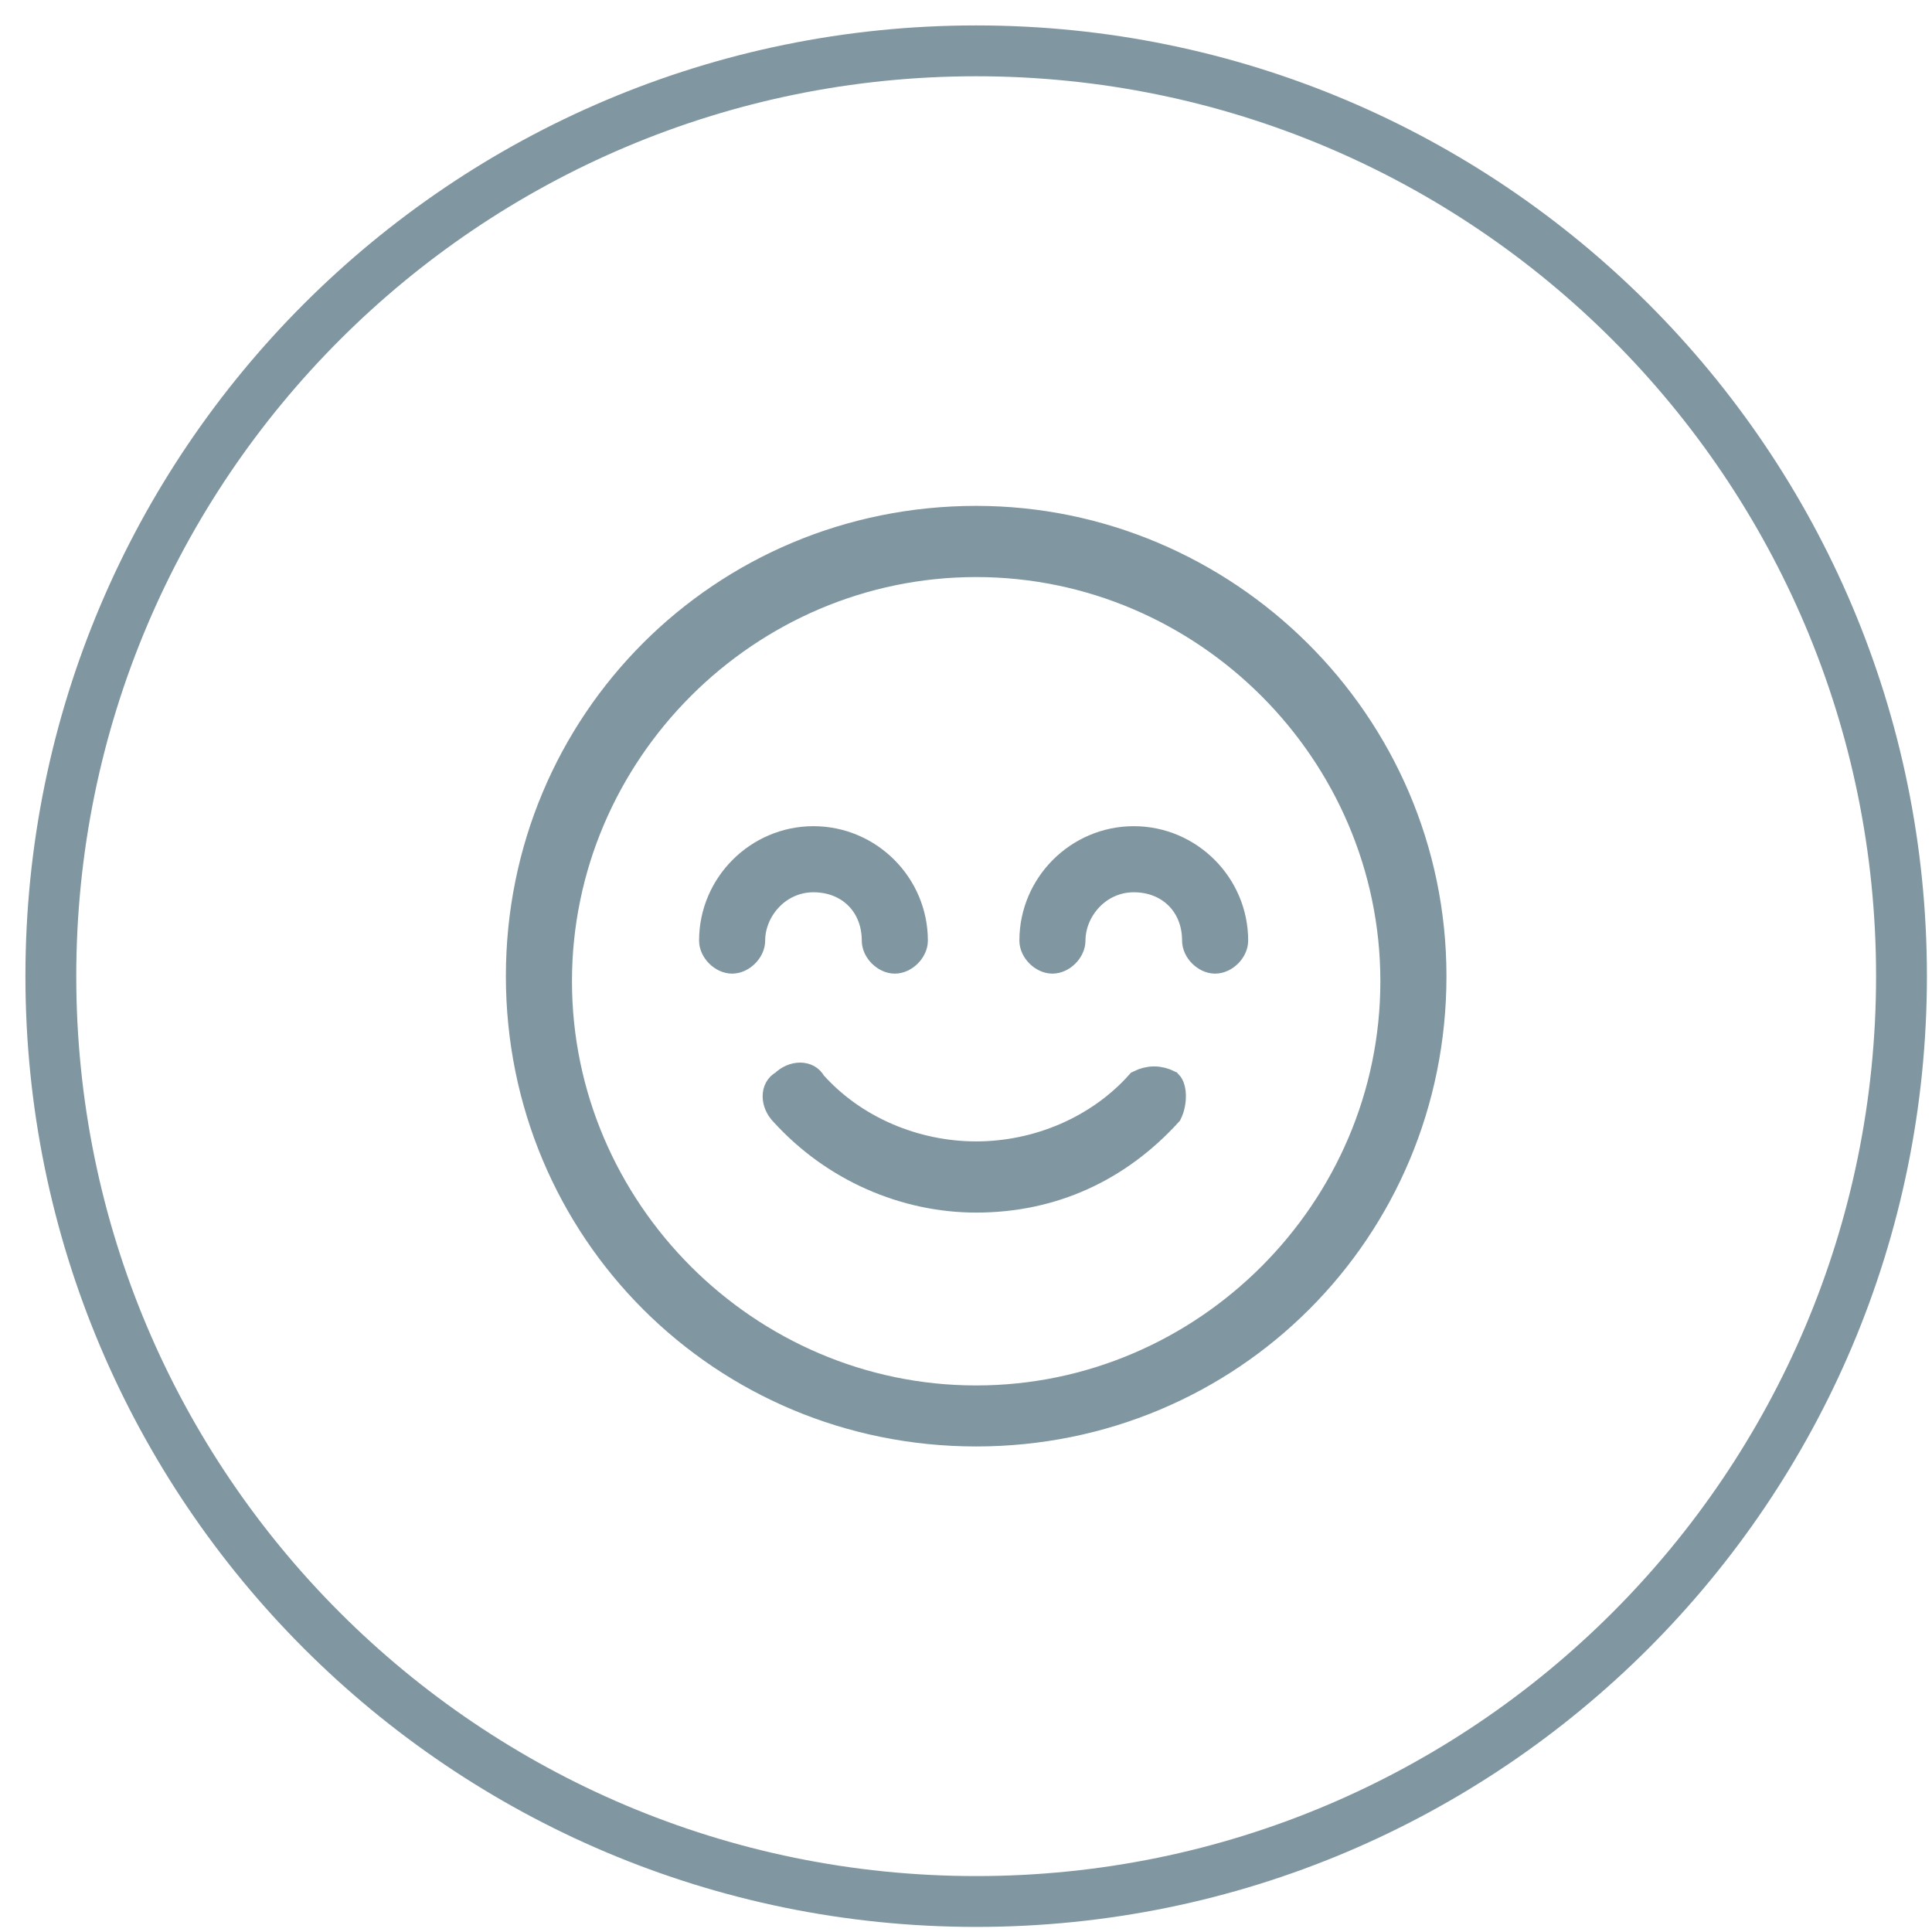
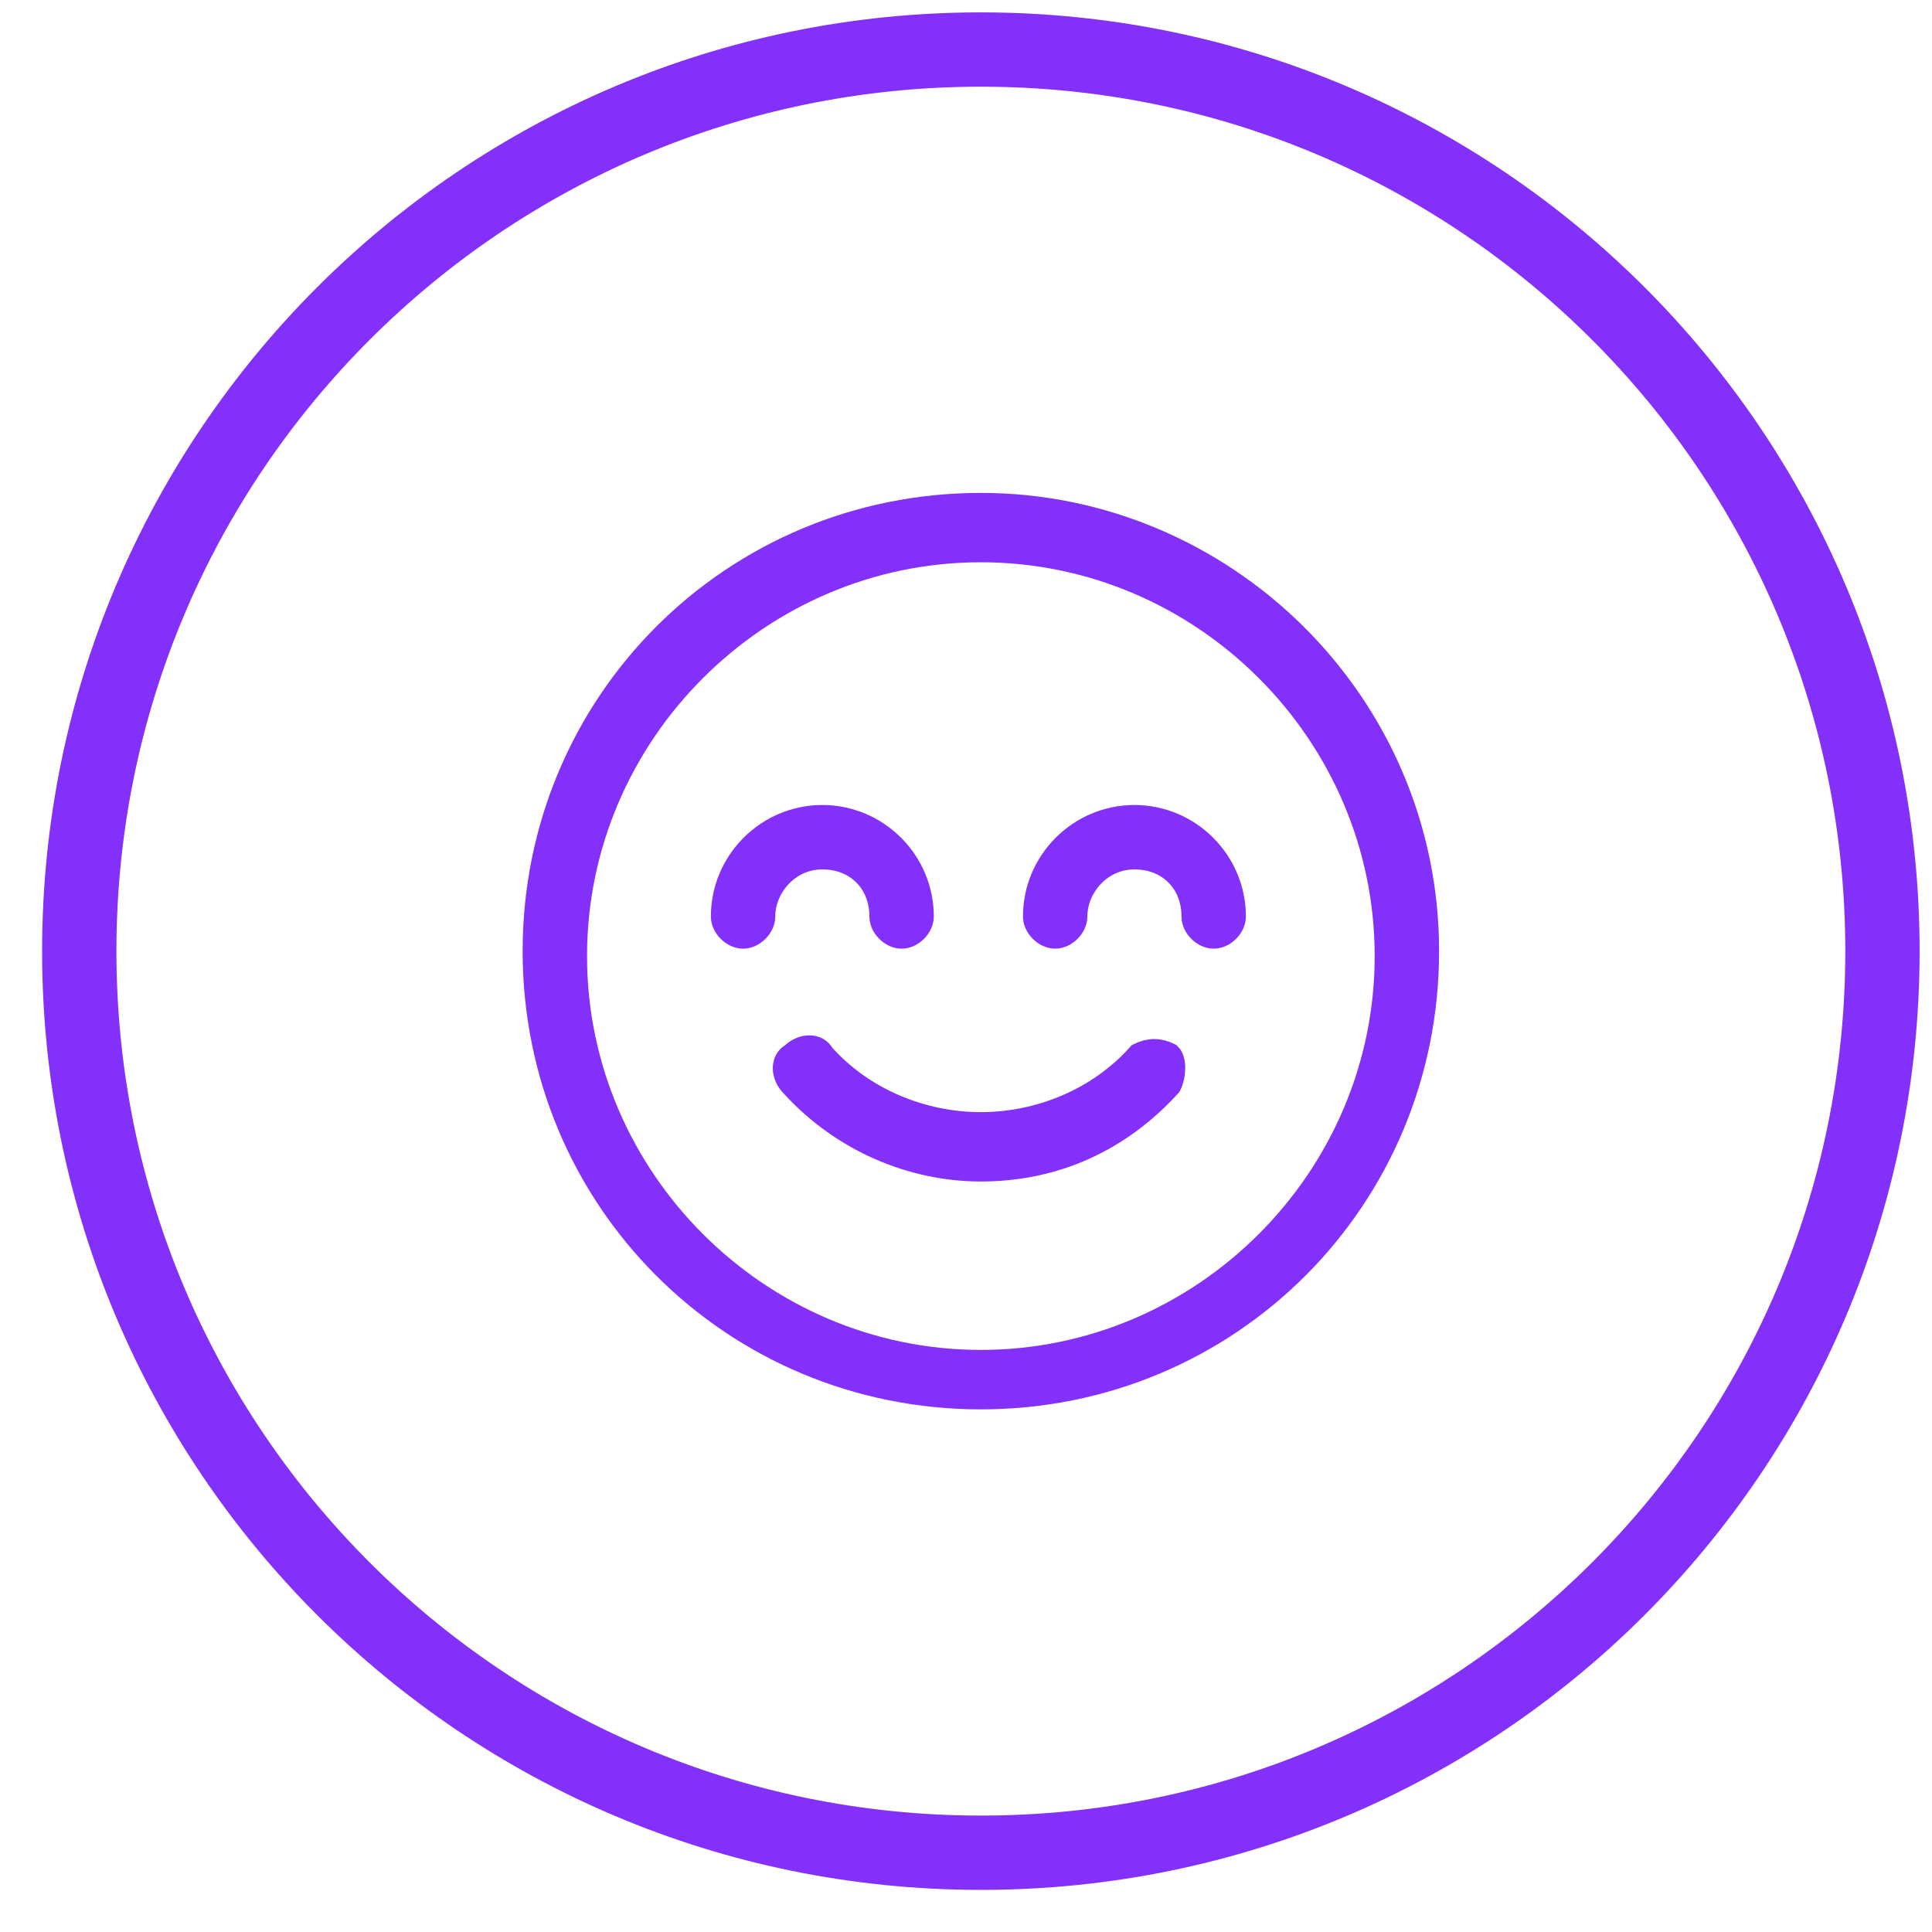
- <svg xmlns="http://www.w3.org/2000/svg" class="options__icon" width="38" height="38" viewBox="0 0 38 38" fill="none">
-   <path d="M23 21.3C22.8 21.2 22.6 21.2 22.4 21.3C21.6 22.2 20.4 22.7 19.2 22.7C18 22.7 16.8 22.2 16 21.3C15.9 21.1 15.6 21.1 15.4 21.3C15.2 21.4 15.2 21.7 15.4 21.9C16.4 23 17.8 23.6 19.2 23.6C20.7 23.6 22 23 23 21.9C23.1 21.7 23.1 21.4 23 21.3Z" fill="#8097A1" stroke="#8097A1" stroke-width="0.5" stroke-miterlimit="10" />
-   <path d="M19.2 10.2C14.2 10.2 10.2 14.2 10.2 19.2C10.2 24.2 14.2 28.2 19.2 28.2C24.2 28.2 28.2 24.2 28.2 19.2C28.2 14.2 24.1 10.2 19.2 10.2ZM19.2 27.5C14.7 27.5 11 23.8 11 19.3C11 14.8 14.7 11.1 19.2 11.1C23.7 11.1 27.4 14.8 27.4 19.3C27.4 23.8 23.7 27.5 19.2 27.5Z" fill="#8097A1" stroke="#8097A1" stroke-width="0.5" stroke-miterlimit="10" />
-   <path d="M22.3 16.5C21.2 16.5 20.3 17.4 20.3 18.5C20.3 18.7 20.5 18.9 20.7 18.9C20.9 18.9 21.1 18.7 21.1 18.5C21.1 17.9 21.6 17.3 22.3 17.3C23 17.3 23.5 17.8 23.5 18.5C23.5 18.7 23.7 18.9 23.9 18.9C24.1 18.9 24.3 18.7 24.3 18.5C24.3 17.4 23.4 16.5 22.3 16.5Z" fill="#8097A1" stroke="#8097A1" stroke-width="0.5" stroke-miterlimit="10" />
-   <path d="M17.2 18.5C17.2 18.7 17.4 18.9 17.6 18.9C17.8 18.9 18 18.7 18 18.5C18 17.4 17.1 16.5 16 16.5C14.9 16.5 14 17.4 14 18.5C14 18.7 14.2 18.9 14.4 18.9C14.6 18.9 14.8 18.7 14.8 18.5C14.8 17.9 15.3 17.3 16 17.3C16.7 17.3 17.2 17.8 17.2 18.5Z" fill="#8097A1" stroke="#8097A1" stroke-width="0.5" stroke-miterlimit="10" />
-   <path d="M19.2 37.4C29.252 37.4 37.4 29.252 37.4 19.2C37.4 9.148 29.252 1 19.2 1C9.148 1 1 9.148 1 19.2C1 29.252 9.148 37.4 19.2 37.4Z" stroke="#8097A1" stroke-miterlimit="10" />
+ <svg xmlns="http://www.w3.org/2000/svg" width="39" height="39" viewBox="0 0 39 39" fill="none">
+   <path d="M23.6 21.3C23.4 21.2 23.2 21.2 23 21.3C22.2 22.2 21 22.7 19.8 22.7C18.6 22.7 17.4 22.2 16.6 21.3C16.5 21.1 16.2 21.1 16 21.3C15.8 21.4 15.8 21.7 16 21.9C17 23 18.4 23.6 19.8 23.6C21.3 23.6 22.6 23 23.6 21.9C23.7 21.7 23.7 21.4 23.6 21.3Z" fill="#8230FA" stroke="#8230FA" stroke-width="0.5" stroke-miterlimit="10" />
+   <path d="M19.8 10.2C14.8 10.2 10.8 14.2 10.8 19.2C10.8 24.2 14.8 28.2 19.8 28.2C24.8 28.2 28.8 24.2 28.8 19.2C28.8 14.2 24.7 10.2 19.8 10.2ZM19.8 27.5C15.3 27.5 11.6 23.8 11.6 19.3C11.6 14.8 15.3 11.1 19.8 11.1C24.3 11.1 28 14.8 28 19.3C28 23.8 24.3 27.5 19.8 27.5Z" fill="#8230FA" stroke="#8230FA" stroke-width="0.5" stroke-miterlimit="10" />
+   <path d="M22.9 16.5C21.8 16.5 20.9 17.4 20.9 18.5C20.9 18.7 21.1 18.9 21.3 18.9C21.5 18.9 21.7 18.7 21.7 18.5C21.7 17.9 22.2 17.3 22.9 17.3C23.6 17.3 24.1 17.8 24.1 18.5C24.1 18.7 24.3 18.9 24.5 18.9C24.7 18.9 24.9 18.7 24.9 18.5C24.9 17.4 24 16.5 22.9 16.5Z" fill="#8230FA" stroke="#8230FA" stroke-width="0.5" stroke-miterlimit="10" />
+   <path d="M17.8 18.5C17.8 18.7 18 18.9 18.2 18.9C18.4 18.9 18.6 18.7 18.6 18.5C18.6 17.4 17.7 16.5 16.6 16.5C15.5 16.5 14.6 17.4 14.6 18.5C14.6 18.7 14.8 18.9 15 18.9C15.2 18.9 15.4 18.7 15.4 18.5C15.4 17.9 15.9 17.3 16.6 17.3C17.3 17.3 17.8 17.8 17.8 18.5Z" fill="#8230FA" stroke="#8230FA" stroke-width="0.5" stroke-miterlimit="10" />
+   <path d="M19.8 37.4C29.852 37.4 38 29.252 38 19.2C38 9.148 29.852 1 19.8 1C9.748 1 1.6 9.148 1.6 19.2C1.6 29.252 9.748 37.4 19.8 37.4Z" stroke="#8230FA" stroke-width="1.5" stroke-miterlimit="10" />
</svg>
